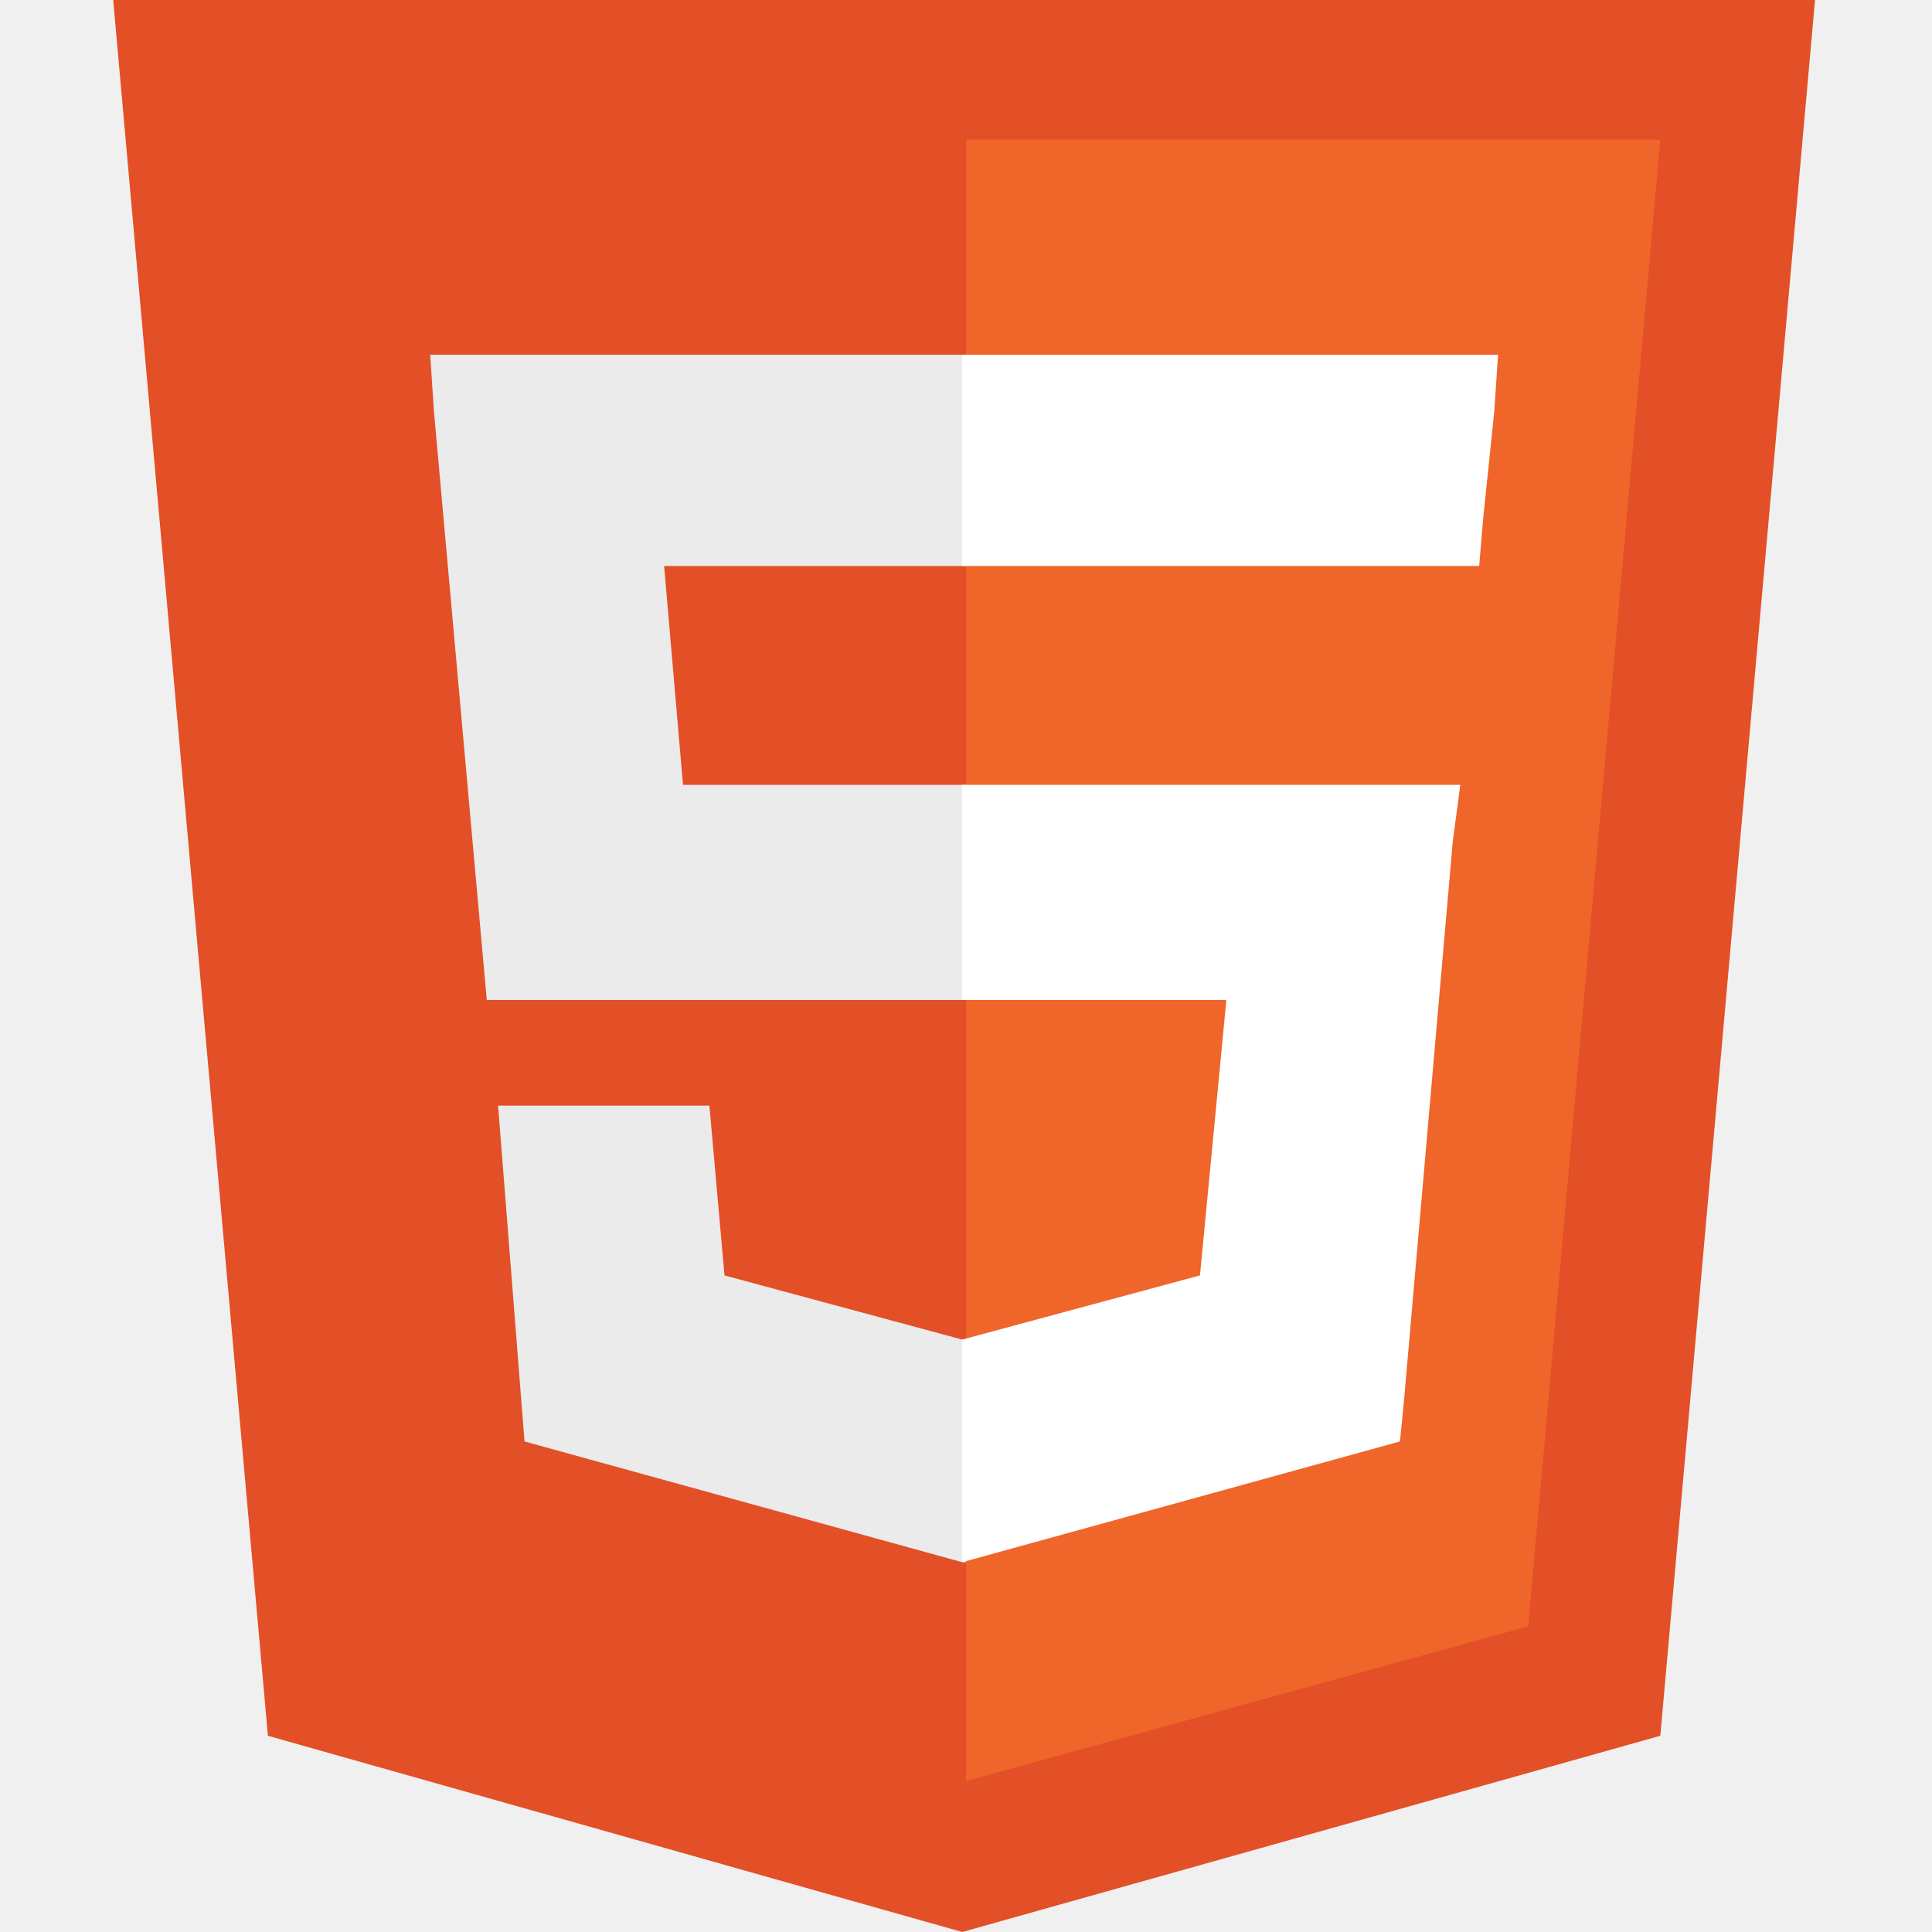
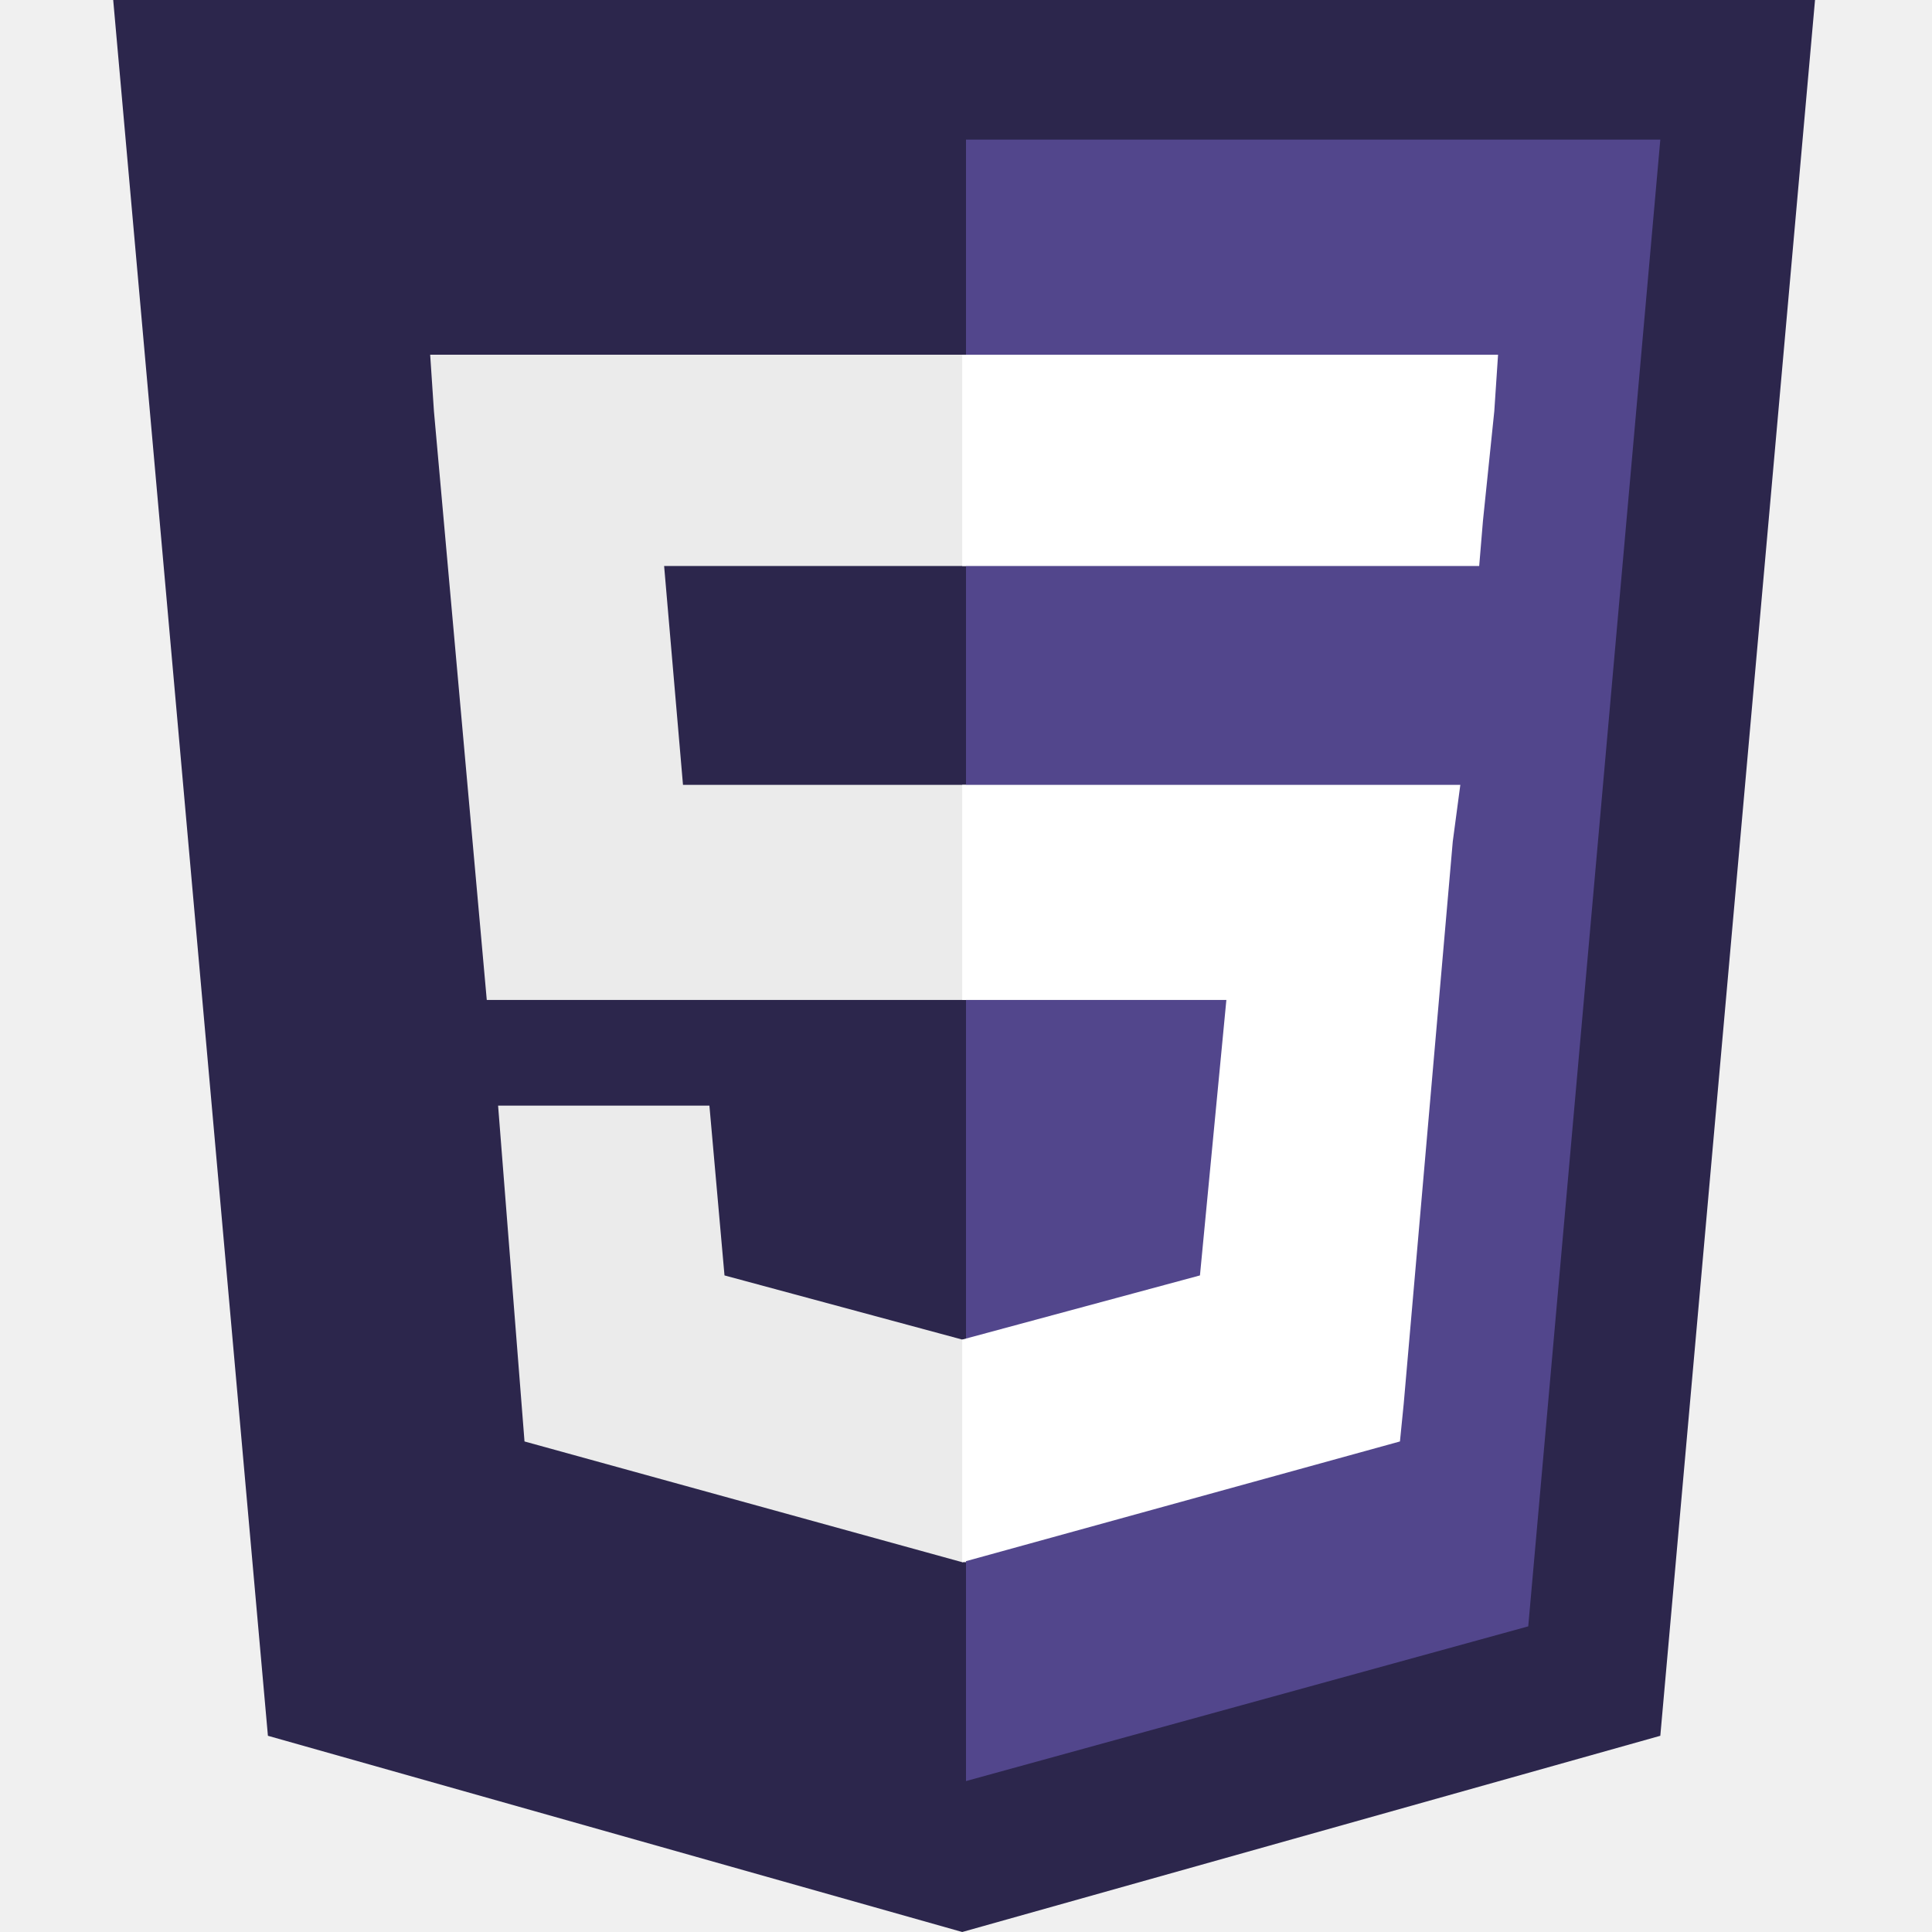
<svg xmlns="http://www.w3.org/2000/svg" viewBox="0 0 512 512">
-   <path fill="#E34F26" d="M71,460 L30,0 481,0 440,460 255,512" />
-   <path fill="#EF652A" d="M256,472 L405,431 440,37 256,37" />
+   <path fill="#2c264c" d="M71,460 L30,0 481,0 440,460 255,512" />
+   <path fill="#52468c" d="M256,472 L405,431 440,37 256,37" />
  <path fill="#EBEBEB" d="M256,208 L181,208 176,150 256,150 256,94 255,94 114,94 115,109 129,265 256,265zM256,355 L255,355 192,338 188,293 158,293 132,293 139,382 255,414 256,414z" />
  <path fill="#FFF" d="M255,208 L255,265 325,265 318,338 255,355 255,414 371,382 372,372 385,223 387,208 371,208zM255,94 L255,129 255,150 255,150 392,150 392,150 392,150 393,138 396,109 397,94z" />
</svg>
